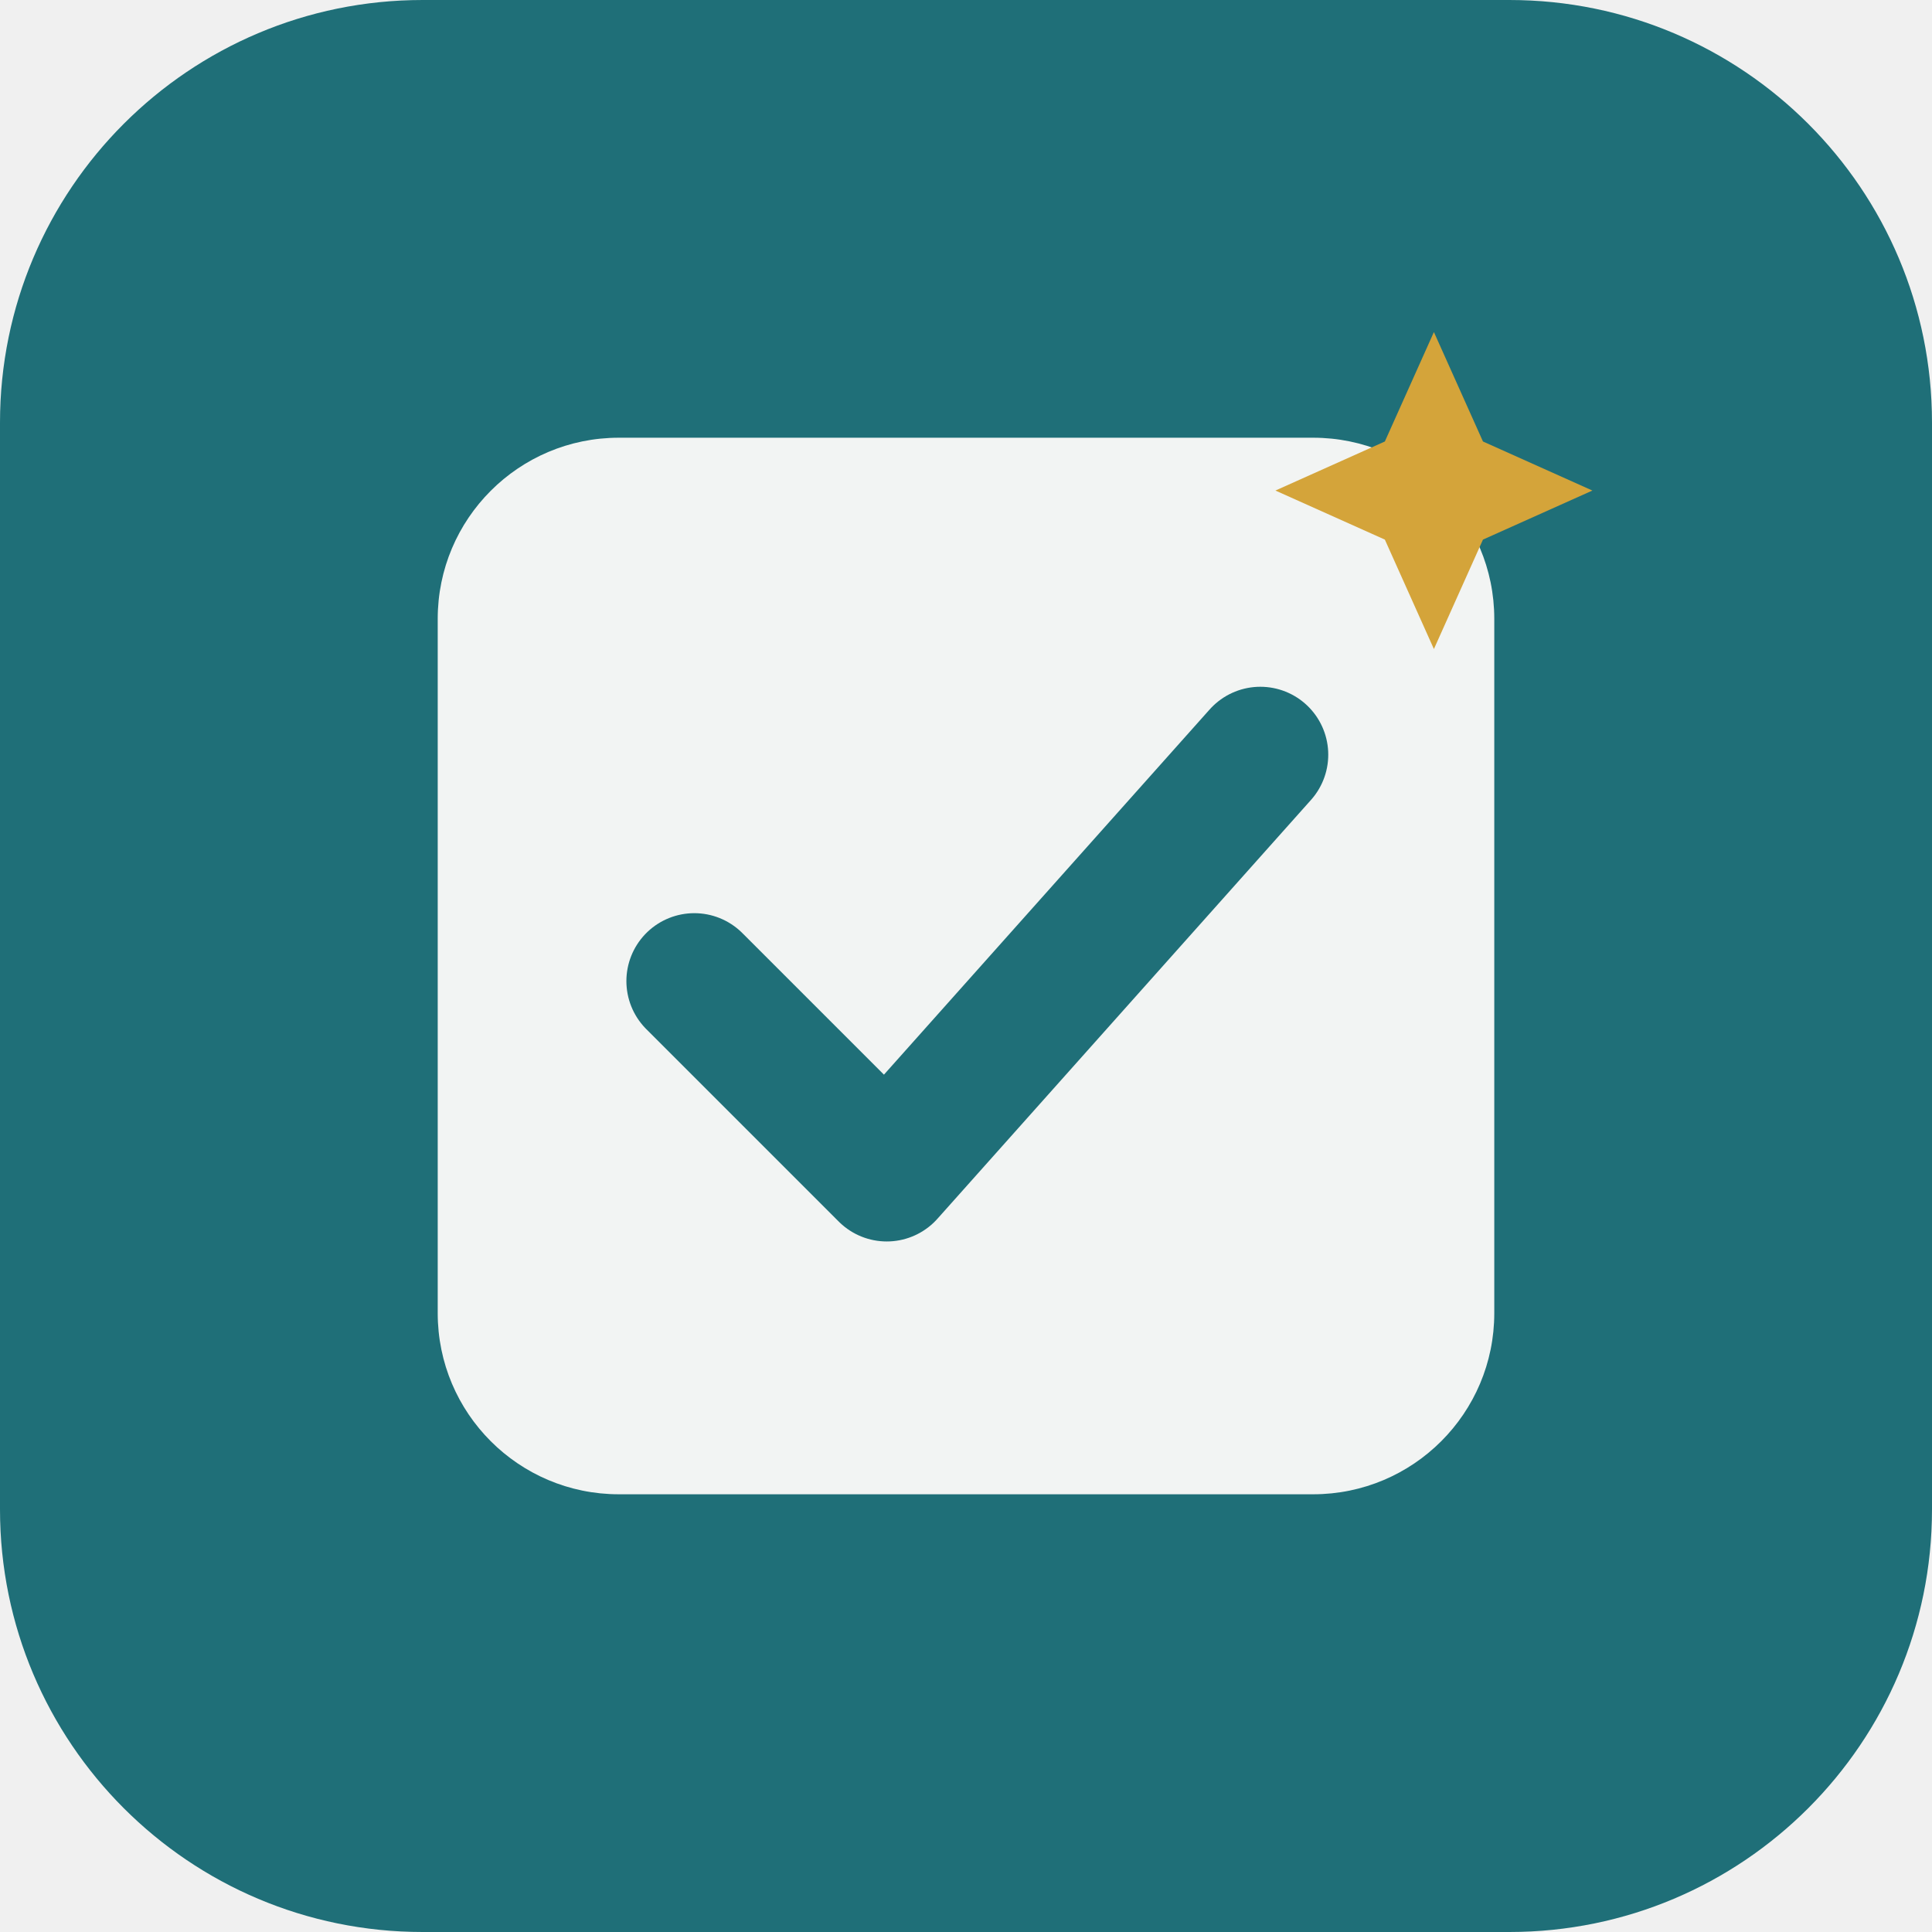
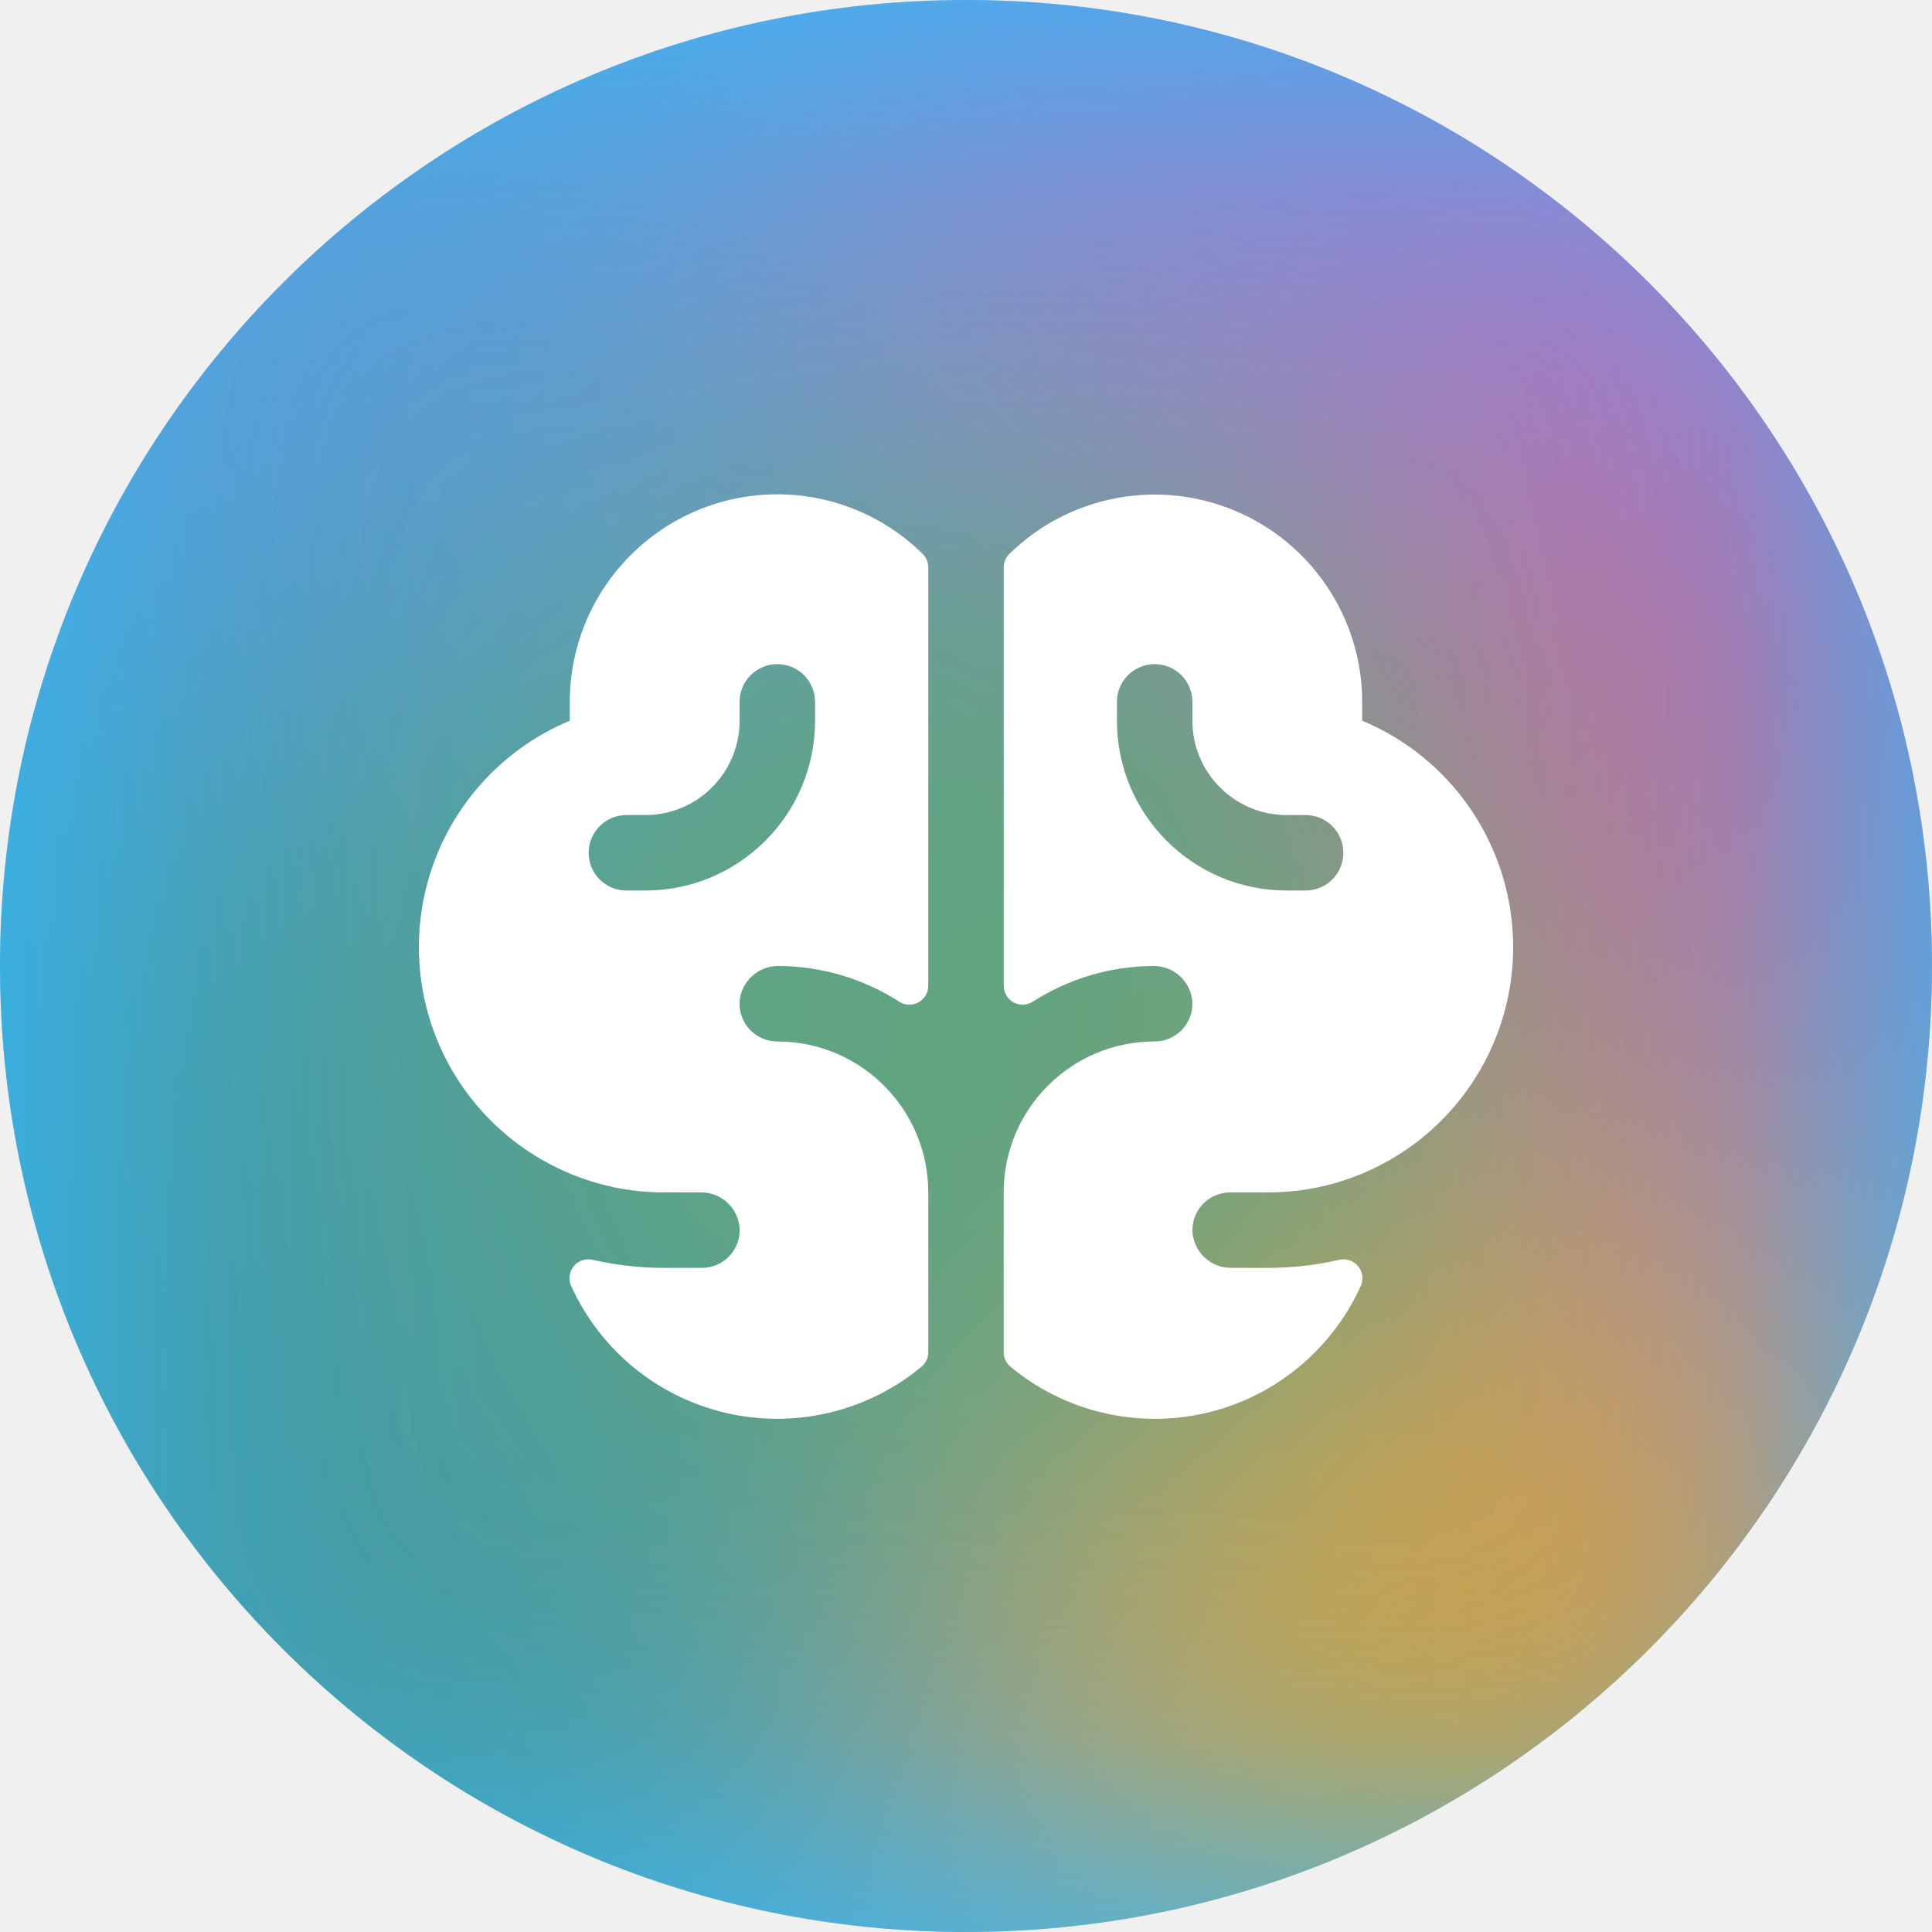
- <svg xmlns="http://www.w3.org/2000/svg" viewBox="0 0 1024 1024">
-   <rect width="1024" height="1024" rx="224" fill="#1f6f78" />
-   <rect x="232" y="232" width="560" height="560" rx="96" fill="#f2f4f3" />
-   <path d="M368 520 L470 622 L668 400" fill="none" stroke="#1f6f78" stroke-width="72" stroke-linecap="round" stroke-linejoin="round" />
-   <path d="M760 176 l26 58 58 26 -58 26 -26 58 -26 -58 -58 -26 58 -26z" fill="#d4a43a" />
+ <svg xmlns="http://www.w3.org/2000/svg" width="1024" height="1024" viewBox="0 0 1024 1024">
+   <defs>
+     <filter id="b" x="-50%" y="-50%" width="200%" height="200%">
+       <feGaussianBlur stdDeviation="110" />
+     </filter>
+     <clipPath id="c">
+       <circle cx="512" cy="512" r="512" />
+     </clipPath>
+   </defs>
+   <g clip-path="url(#c)">
+     <rect width="1024" height="1024" fill="#38b6f5" />
+     <g filter="url(#b)">
+       <circle cx="250" cy="230" r="420" fill="#5b9bd5" opacity=".95" />
+       <circle cx="800" cy="200" r="380" fill="#9a7fd0" opacity=".95" />
+       <circle cx="860" cy="620" r="400" fill="#c9629b" opacity=".95" />
+       <circle cx="560" cy="900" r="420" fill="#d4a43a" opacity=".95" />
+       <circle cx="150" cy="760" r="400" fill="#3f9aa5" opacity=".95" />
+       <circle cx="520" cy="520" r="300" fill="#5fa57f" opacity=".95" />
+     </g>
+   </g>
+   <g transform="translate(192 192) scale(2.5)" fill="#ffffff">
+     <path d="M212,76V72a44,44,0,0,0-74.86-31.31,3.93,3.93,0,0,0-1.14,2.8v88.72a4,4,0,0,0,6.2,3.33A47.67,47.67,0,0,1,167.68,128a8.18,8.18,0,0,1,8.31,7.58,8,8,0,0,1-8,8.42,32,32,0,0,0-32,32v33.88a4,4,0,0,0,1.49,3.12,47.92,47.92,0,0,0,74.21-17.16,4,4,0,0,0-4.49-5.56A68.06,68.06,0,0,1,192,192h-7.73a8.18,8.18,0,0,1-8.25-7.47,8,8,0,0,1,8-8.53h8a51.6,51.6,0,0,0,24-5.88v0A52,52,0,0,0,212,76Zm-12,36h-4a36,36,0,0,1-36-36V72a8,8,0,0,1,16,0v4a20,20,0,0,0,20,20h4a8,8,0,0,1,0,16ZM88,28A44.05,44.05,0,0,0,44,72v4a52,52,0,0,0-4,94.12h0A51.6,51.6,0,0,0,64,176h7.73A8.18,8.18,0,0,1,80,183.47,8,8,0,0,1,72,192H64a67.48,67.48,0,0,1-15.21-1.73,4,4,0,0,0-4.5,5.55A47.93,47.93,0,0,0,118.51,213a4,4,0,0,0,1.49-3.12V176a32,32,0,0,0-32-32,8,8,0,0,1-8-8.42A8.18,8.18,0,0,1,88.32,128a47.67,47.67,0,0,1,25.48,7.54,4,4,0,0,0,6.2-3.33V43.49a4,4,0,0,0-1.14-2.81A43.85,43.85,0,0,0,88,28Zm8,48a36,36,0,0,1-36,36H56a8,8,0,0,1,0-16h4A20,20,0,0,0,80,76V72a8,8,0,0,1,16,0Z" />
+   </g>
</svg>
